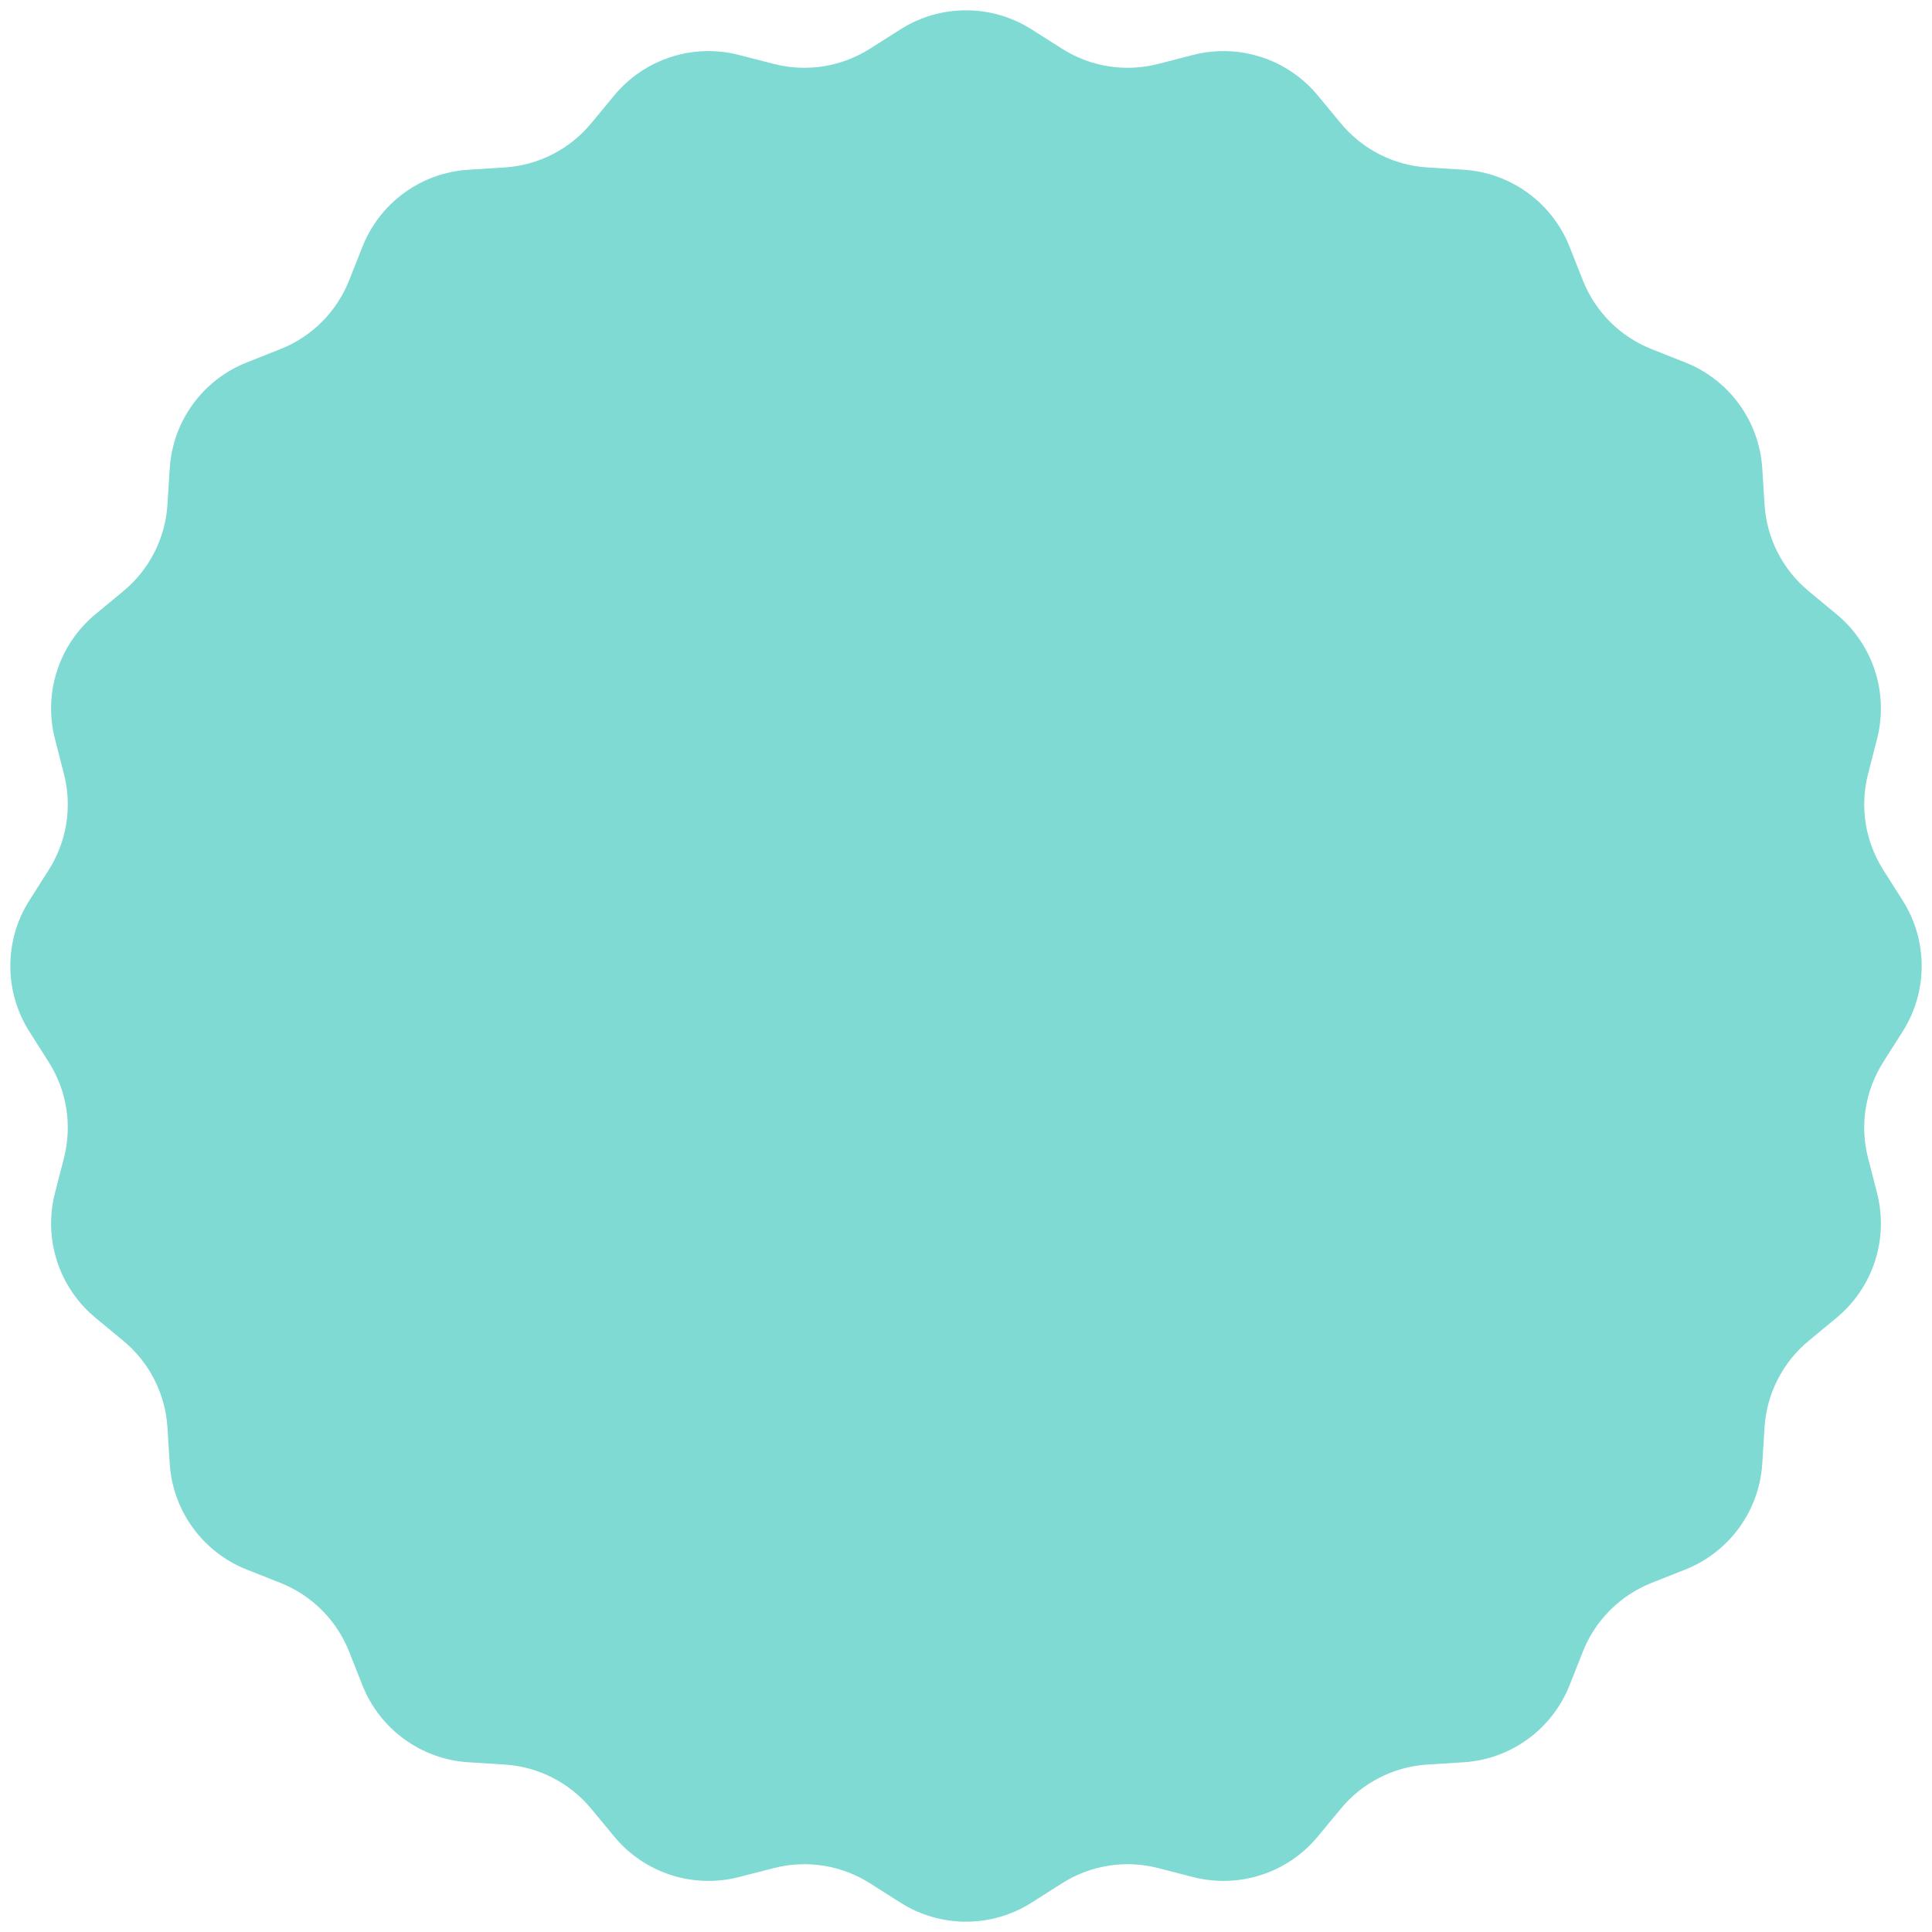
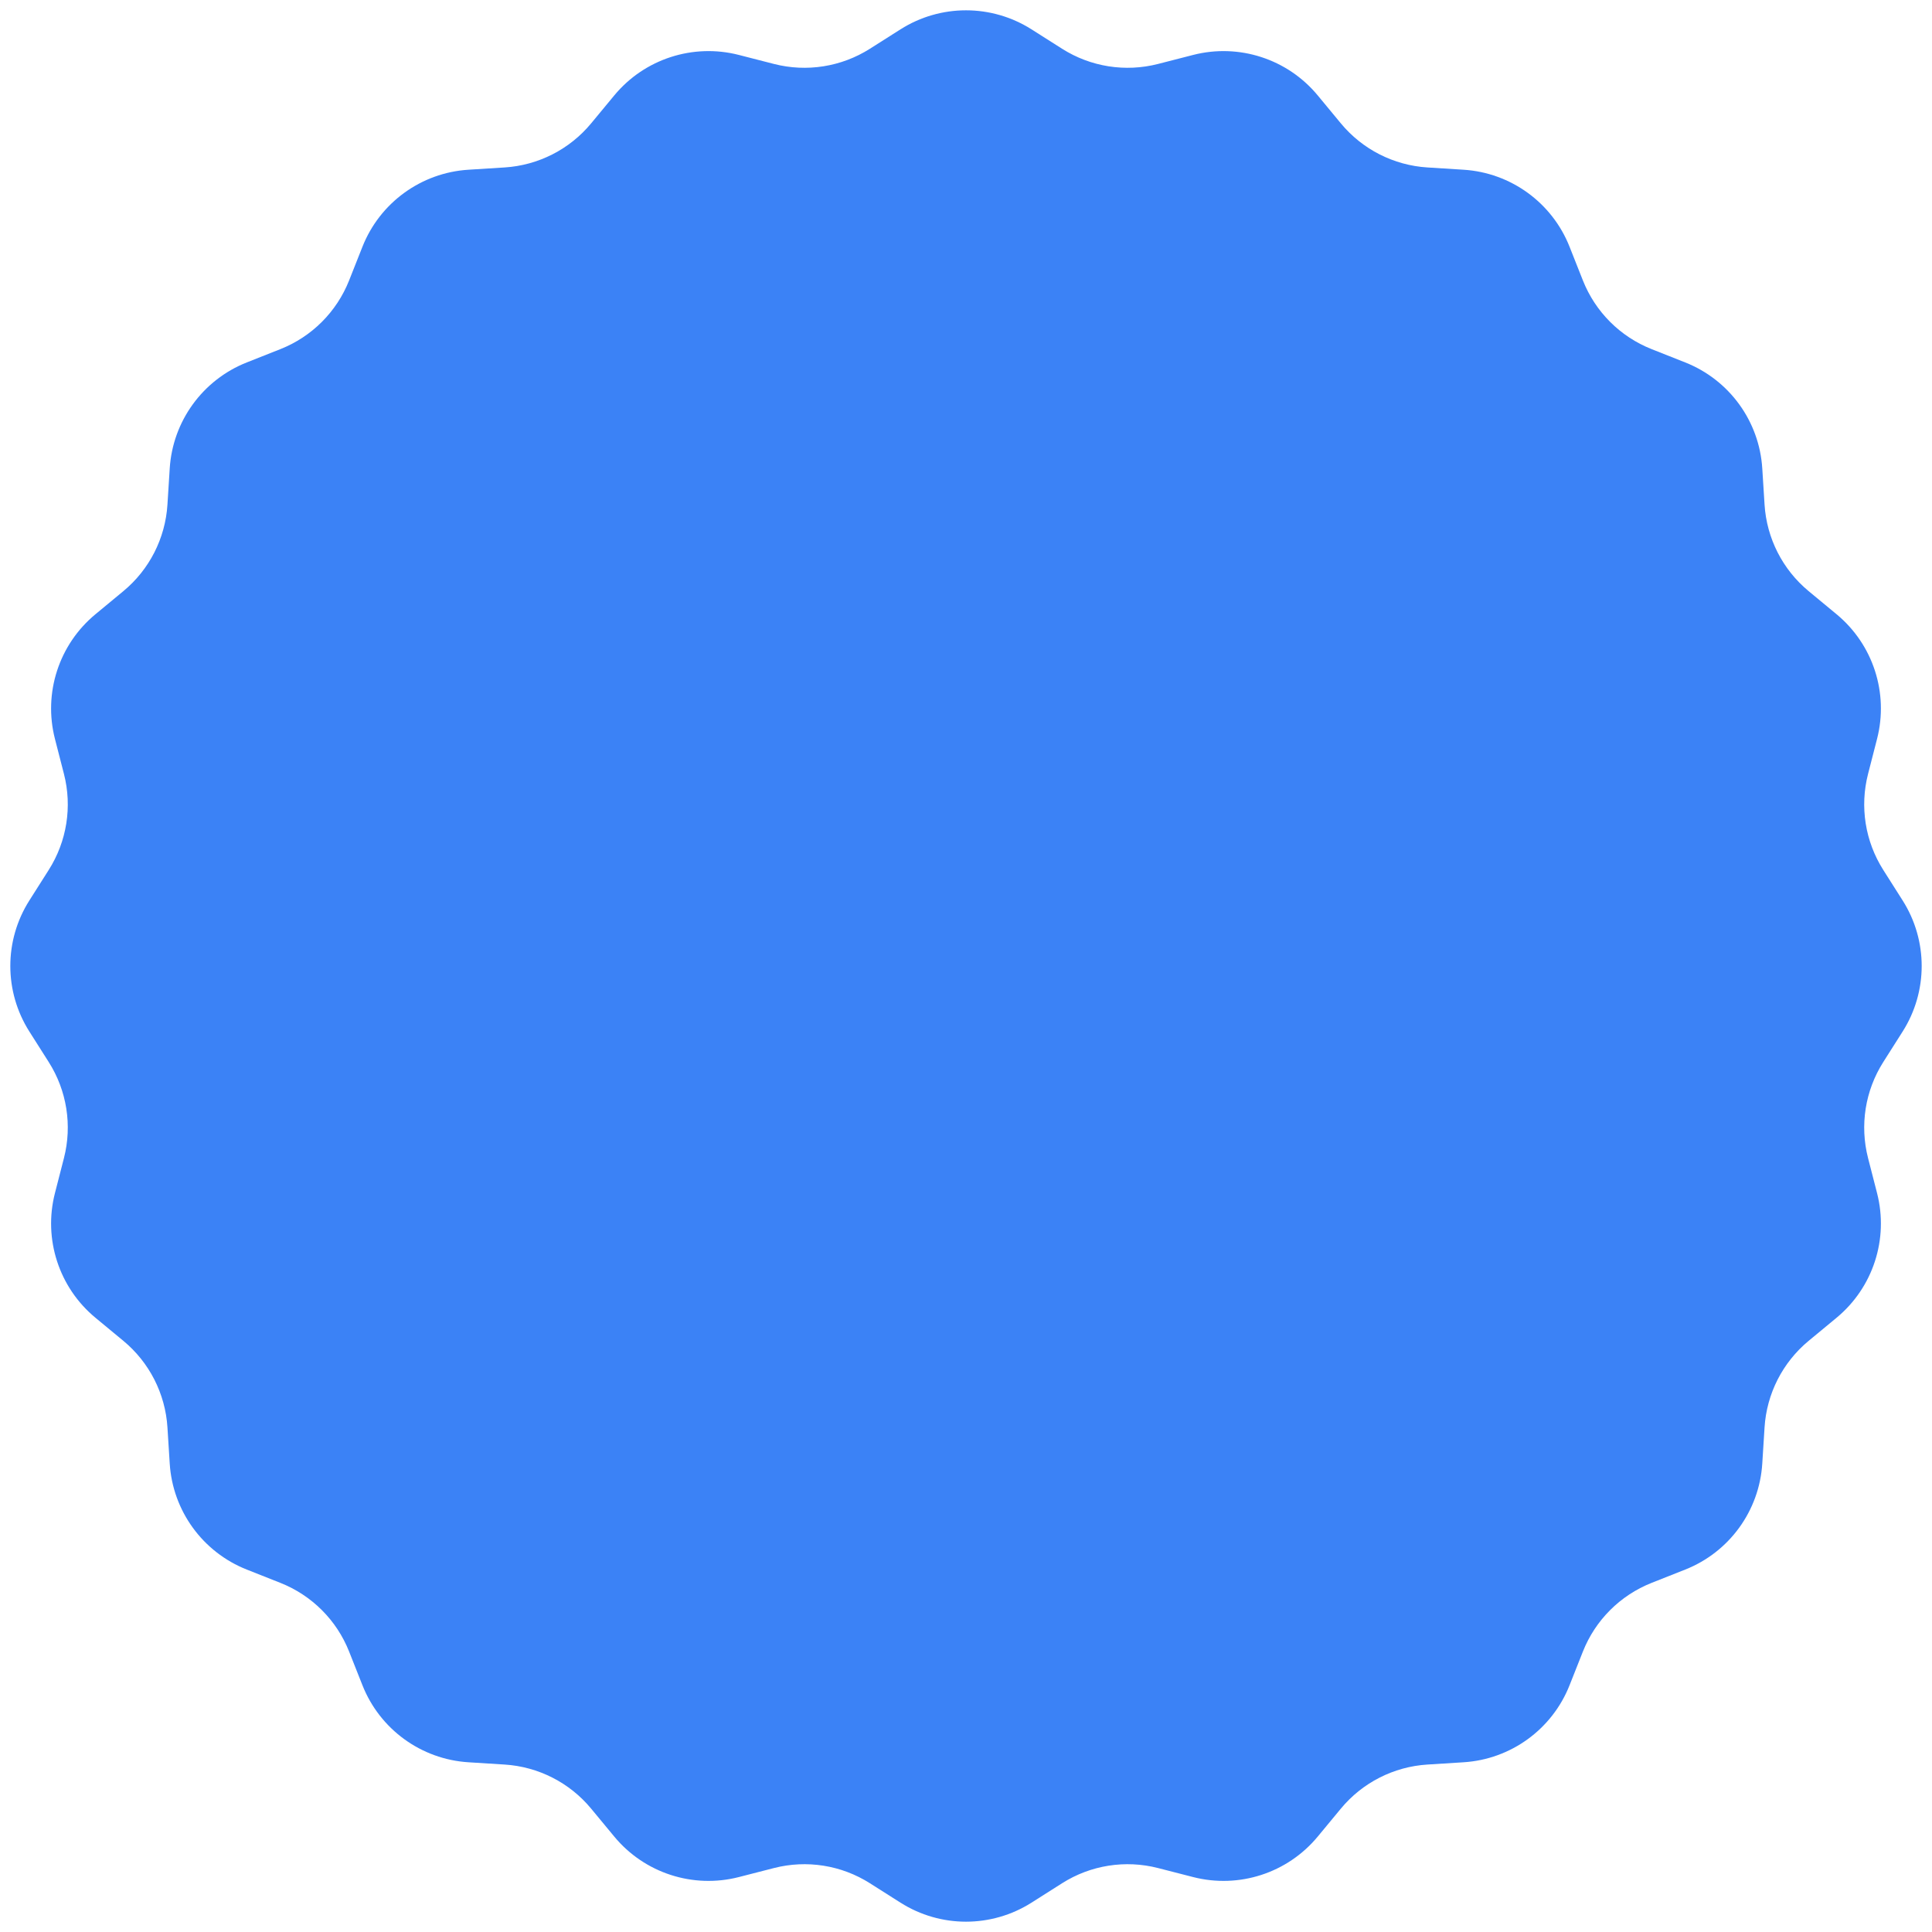
<svg xmlns="http://www.w3.org/2000/svg" width="158" height="158" viewBox="0 0 158 158" fill="none">
-   <path d="M73.642 2.4C76.913 0.325 81.087 0.325 84.358 2.4L86.86 3.988C89.191 5.467 92.03 5.917 94.705 5.23L97.575 4.493C101.327 3.53 105.297 4.82 107.766 7.805L109.655 10.088C111.415 12.215 113.977 13.52 116.732 13.694L119.69 13.88C123.555 14.123 126.933 16.577 128.359 20.179L129.45 22.934C130.467 25.501 132.499 27.534 135.066 28.55L137.821 29.641C141.423 31.067 143.877 34.444 144.12 38.31L144.306 41.268C144.48 44.023 145.785 46.585 147.912 48.344L150.195 50.234C153.18 52.703 154.47 56.673 153.507 60.425L152.77 63.295C152.083 65.97 152.533 68.809 154.012 71.14L155.6 73.642C157.675 76.913 157.675 81.087 155.6 84.358L154.012 86.86C152.533 89.191 152.083 92.03 152.77 94.705L153.507 97.575C154.47 101.327 153.18 105.297 150.195 107.766L147.912 109.655C145.785 111.415 144.48 113.977 144.306 116.732L144.12 119.69C143.877 123.555 141.423 126.933 137.821 128.359L135.066 129.45C132.499 130.467 130.467 132.499 129.45 135.066L128.359 137.821C126.933 141.423 123.555 143.877 119.69 144.12L116.732 144.306C113.977 144.48 111.415 145.785 109.655 147.912L107.766 150.195C105.297 153.18 101.327 154.47 97.575 153.507L94.705 152.77C92.03 152.083 89.191 152.533 86.86 154.012L84.358 155.6C81.087 157.675 76.913 157.675 73.642 155.6L71.14 154.012C68.809 152.533 65.97 152.083 63.295 152.77L60.425 153.507C56.673 154.47 52.703 153.18 50.234 150.195L48.344 147.912C46.585 145.785 44.023 144.48 41.268 144.306L38.31 144.12C34.445 143.877 31.067 141.423 29.641 137.821L28.55 135.066C27.534 132.499 25.501 130.467 22.934 129.45L20.179 128.359C16.577 126.933 14.123 123.555 13.88 119.69L13.694 116.732C13.52 113.977 12.215 111.415 10.088 109.655L7.805 107.766C4.82 105.297 3.53 101.327 4.493 97.575L5.23 94.705C5.917 92.03 5.467 89.191 3.988 86.86L2.4 84.358C0.325 81.087 0.325 76.913 2.4 73.642L3.988 71.14C5.467 68.809 5.917 65.97 5.23 63.295L4.493 60.425C3.53 56.673 4.82 52.703 7.805 50.234L10.088 48.344C12.215 46.585 13.52 44.023 13.694 41.268L13.88 38.31C14.123 34.445 16.577 31.067 20.179 29.641L22.934 28.55C25.501 27.534 27.534 25.501 28.55 22.934L29.641 20.179C31.067 16.577 34.444 14.123 38.31 13.88L41.268 13.694C44.023 13.52 46.585 12.215 48.344 10.088L50.234 7.805C52.703 4.82 56.673 3.53 60.425 4.493L63.295 5.23C65.97 5.917 68.809 5.467 71.14 3.988L73.642 2.4Z" fill="#7EDAD2" />
+   <path d="M73.642 2.4C76.913 0.325 81.087 0.325 84.358 2.4L86.86 3.988C89.191 5.467 92.03 5.917 94.705 5.23L97.575 4.493C101.327 3.53 105.297 4.82 107.766 7.805L109.655 10.088C111.415 12.215 113.977 13.52 116.732 13.694L119.69 13.88C123.555 14.123 126.933 16.577 128.359 20.179L129.45 22.934C130.467 25.501 132.499 27.534 135.066 28.55L137.821 29.641C141.423 31.067 143.877 34.444 144.12 38.31L144.306 41.268C144.48 44.023 145.785 46.585 147.912 48.344L150.195 50.234C153.18 52.703 154.47 56.673 153.507 60.425L152.77 63.295C152.083 65.97 152.533 68.809 154.012 71.14L155.6 73.642C157.675 76.913 157.675 81.087 155.6 84.358L154.012 86.86C152.533 89.191 152.083 92.03 152.77 94.705L153.507 97.575C154.47 101.327 153.18 105.297 150.195 107.766L147.912 109.655C145.785 111.415 144.48 113.977 144.306 116.732L144.12 119.69C143.877 123.555 141.423 126.933 137.821 128.359L135.066 129.45C132.499 130.467 130.467 132.499 129.45 135.066L128.359 137.821C126.933 141.423 123.555 143.877 119.69 144.12L116.732 144.306C113.977 144.48 111.415 145.785 109.655 147.912L107.766 150.195C105.297 153.18 101.327 154.47 97.575 153.507L94.705 152.77C92.03 152.083 89.191 152.533 86.86 154.012L84.358 155.6C81.087 157.675 76.913 157.675 73.642 155.6L71.14 154.012C68.809 152.533 65.97 152.083 63.295 152.77L60.425 153.507C56.673 154.47 52.703 153.18 50.234 150.195L48.344 147.912C46.585 145.785 44.023 144.48 41.268 144.306L38.31 144.12C34.445 143.877 31.067 141.423 29.641 137.821L28.55 135.066C27.534 132.499 25.501 130.467 22.934 129.45L20.179 128.359C16.577 126.933 14.123 123.555 13.88 119.69L13.694 116.732C13.52 113.977 12.215 111.415 10.088 109.655L7.805 107.766C4.82 105.297 3.53 101.327 4.493 97.575L5.23 94.705C5.917 92.03 5.467 89.191 3.988 86.86L2.4 84.358C0.325 81.087 0.325 76.913 2.4 73.642L3.988 71.14C5.467 68.809 5.917 65.97 5.23 63.295L4.493 60.425C3.53 56.673 4.82 52.703 7.805 50.234L10.088 48.344C12.215 46.585 13.52 44.023 13.694 41.268L13.88 38.31C14.123 34.445 16.577 31.067 20.179 29.641L22.934 28.55C25.501 27.534 27.534 25.501 28.55 22.934L29.641 20.179C31.067 16.577 34.444 14.123 38.31 13.88L41.268 13.694C44.023 13.52 46.585 12.215 48.344 10.088L50.234 7.805C52.703 4.82 56.673 3.53 60.425 4.493L63.295 5.23C65.97 5.917 68.809 5.467 71.14 3.988L73.642 2.4Z" fill="#3B82F6" />
</svg>
